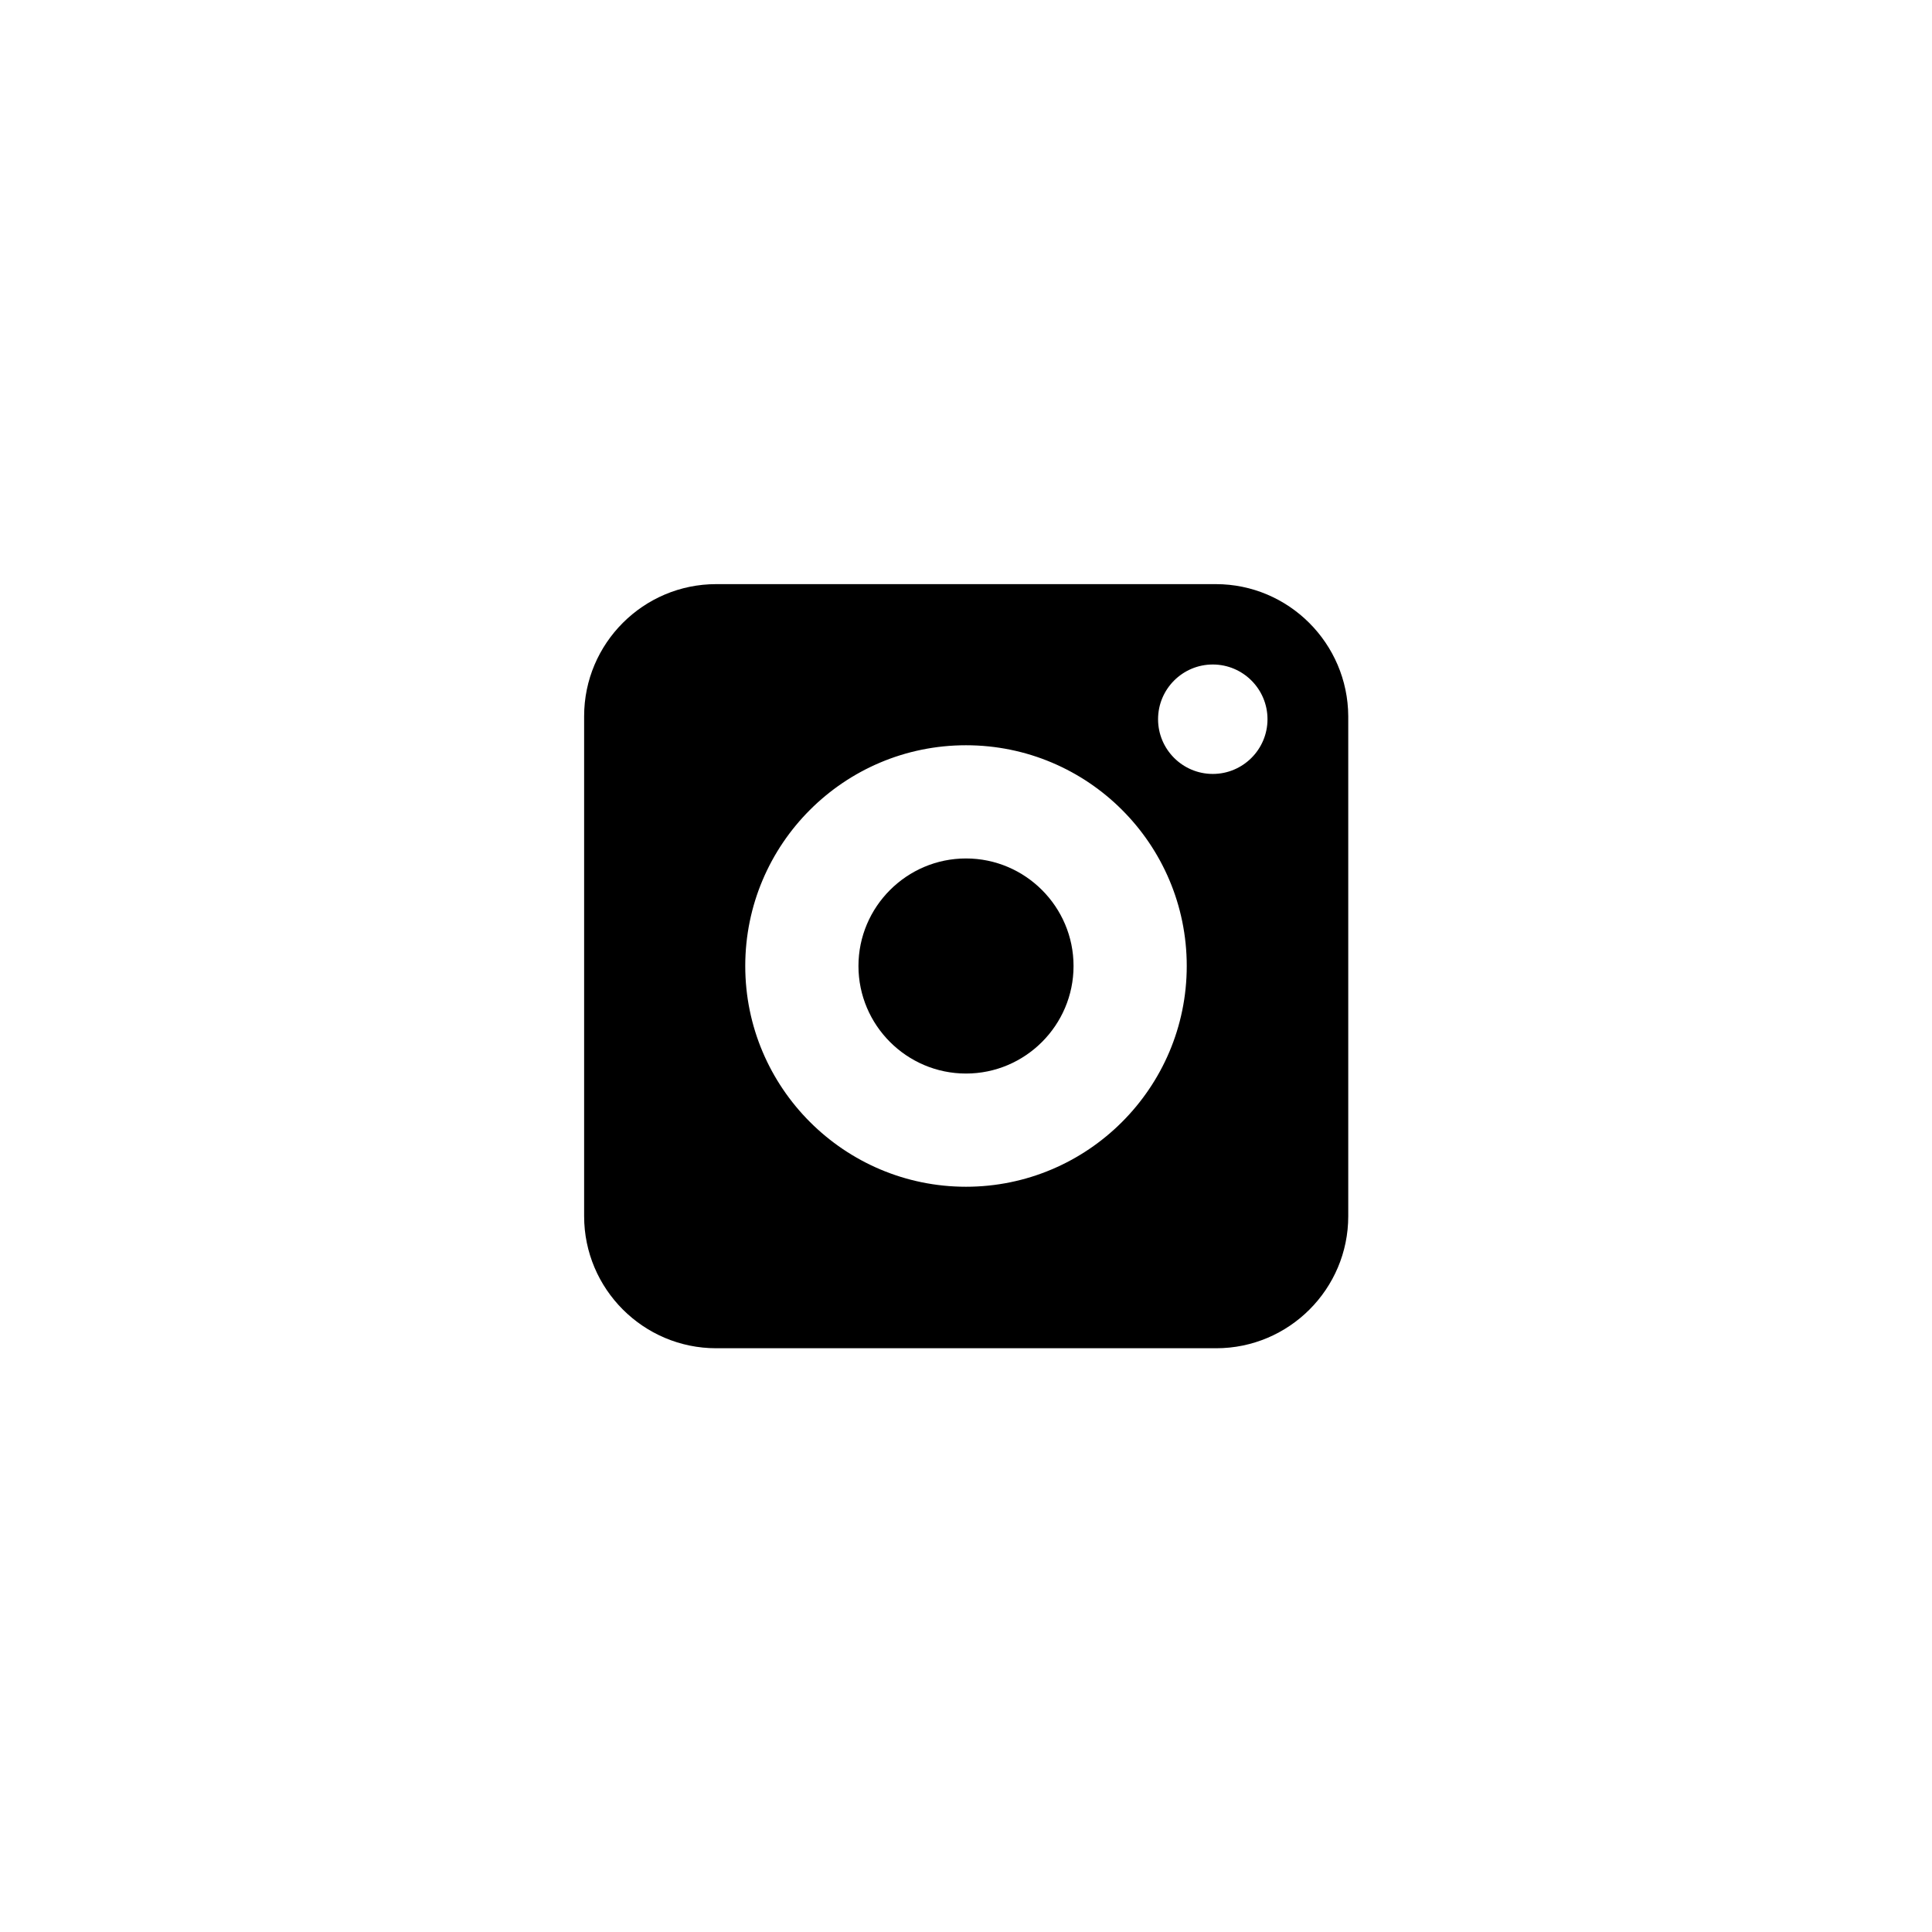
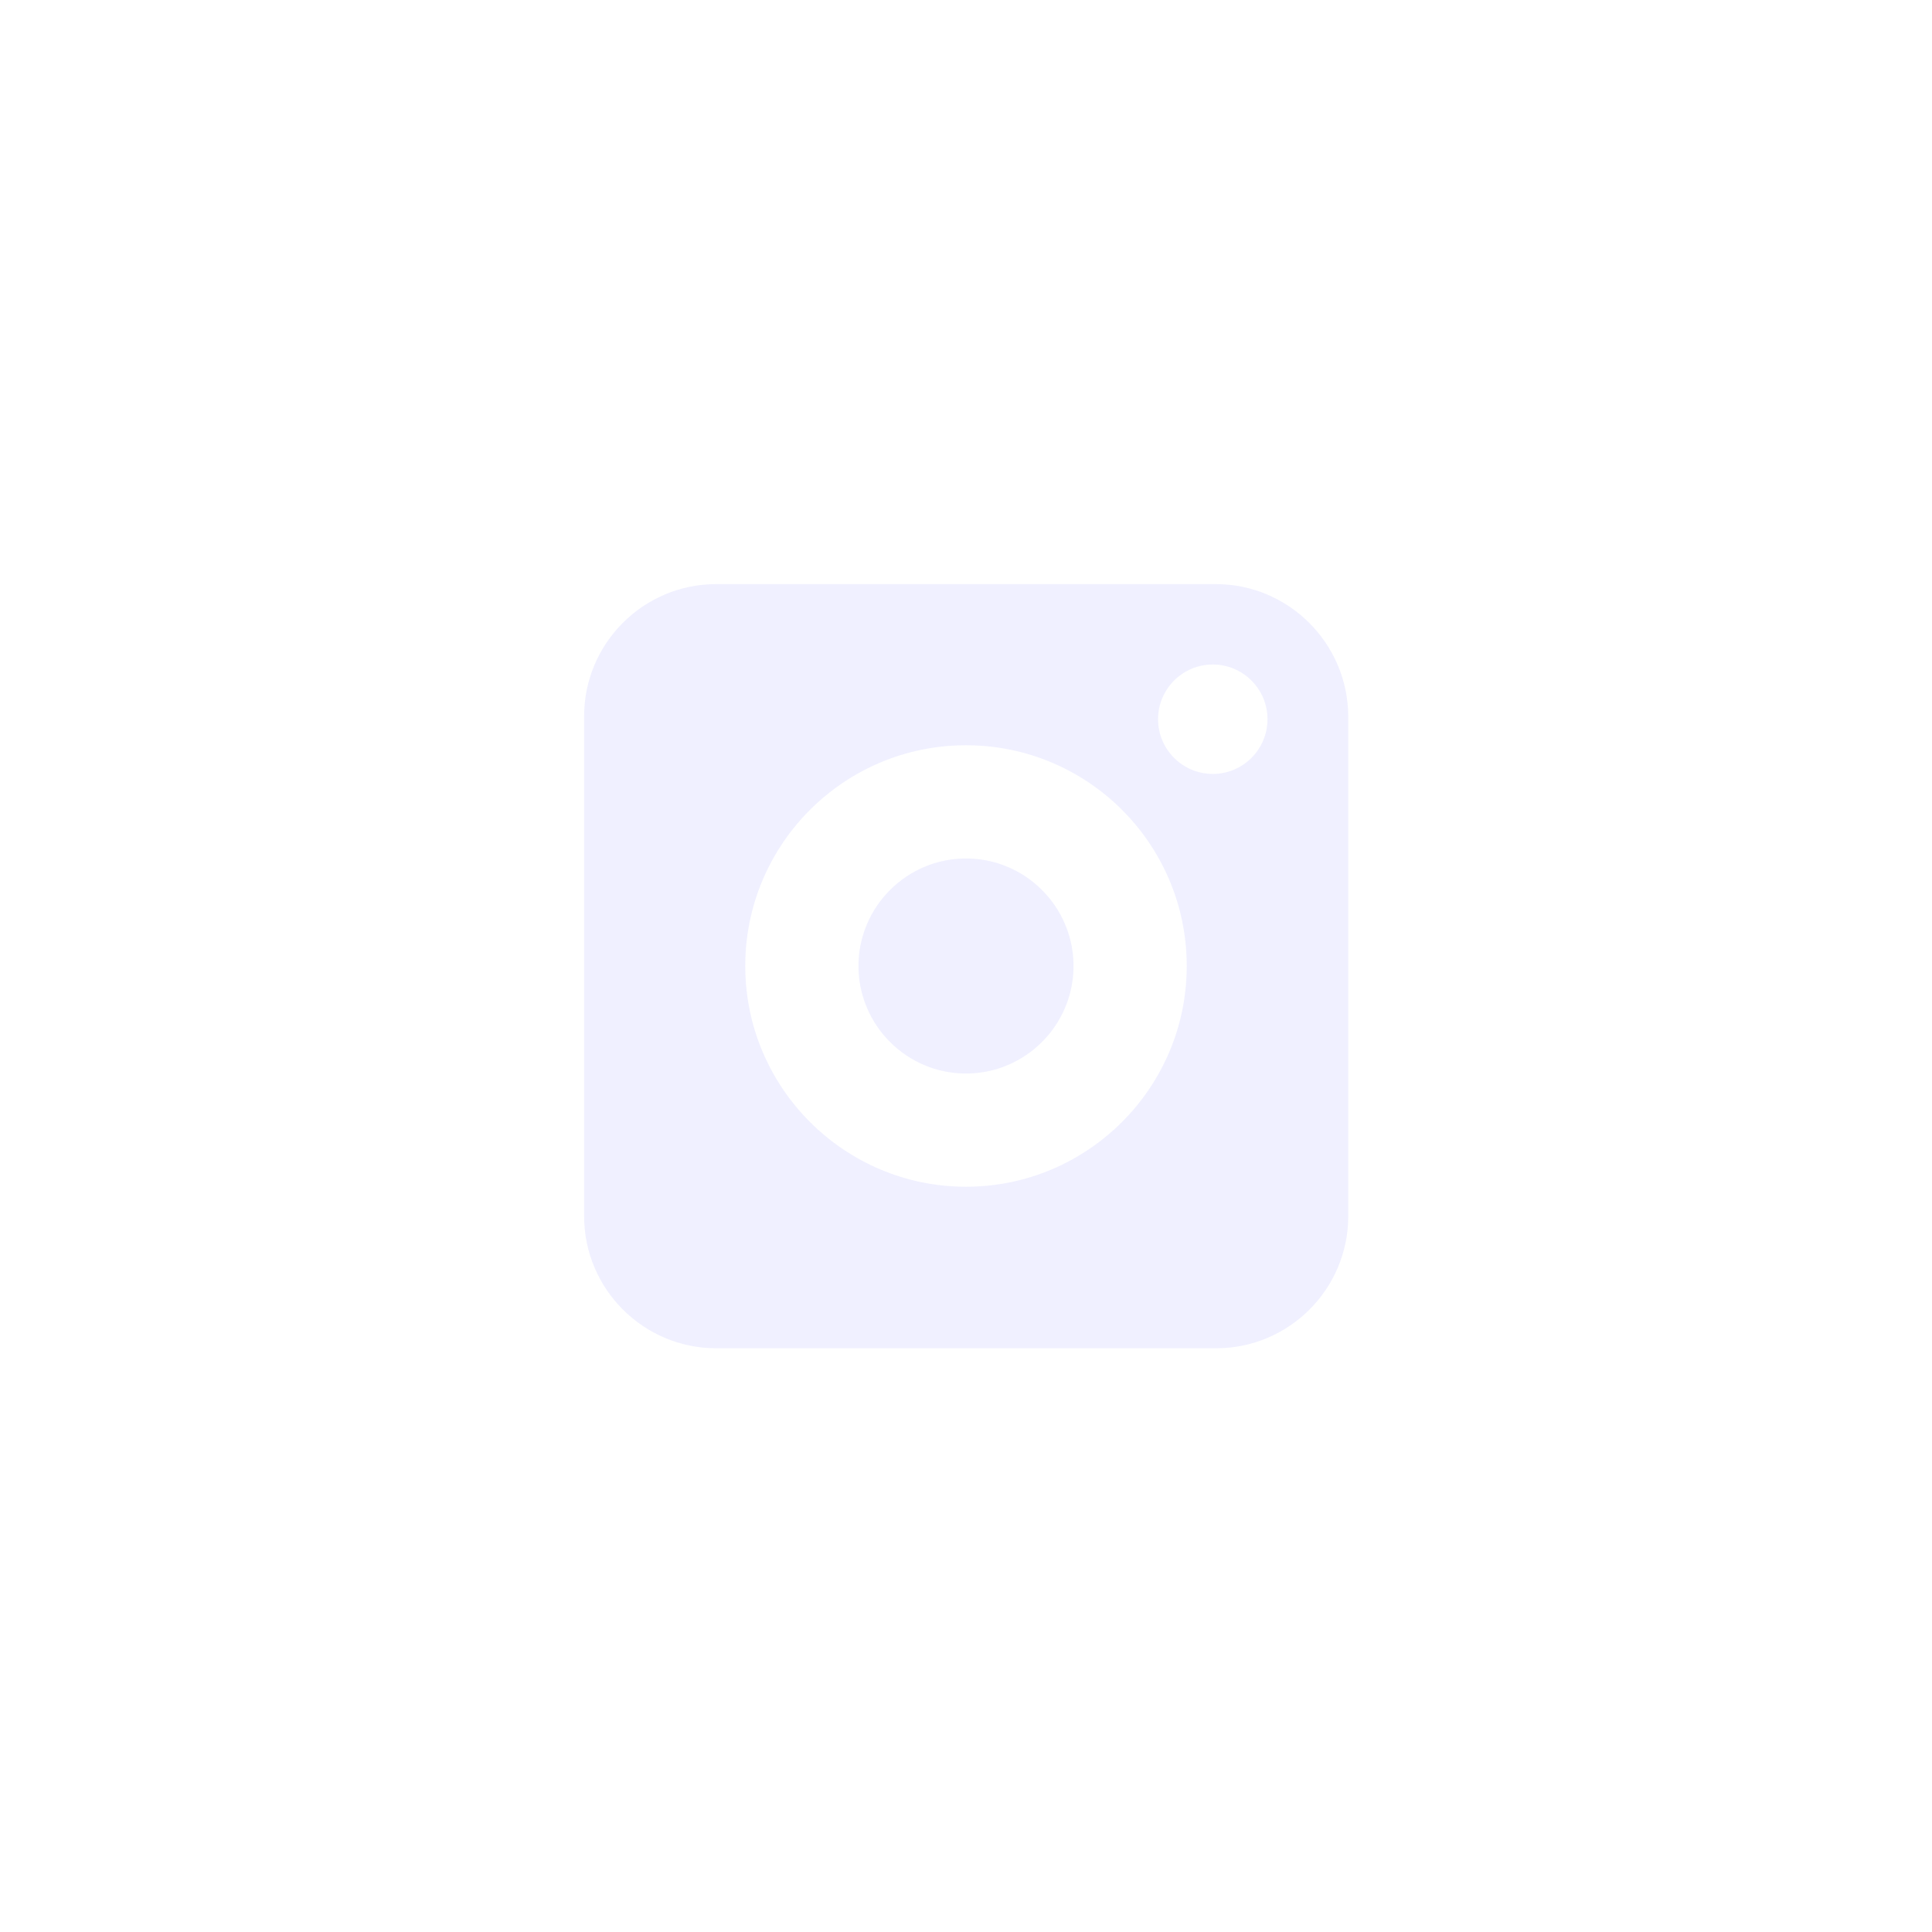
<svg xmlns="http://www.w3.org/2000/svg" enable-background="new 0 0 512 512" height="512px" version="1.1" viewBox="0 0 512 512" width="512px" xml:space="preserve">
  <g>
-     <path d="M256,227.5c-15.7,0-28.5,12.8-28.5,28.5s12.8,28.5,28.5,28.5s28.5-12.8,28.5-28.5S271.7,227.5,256,227.5z" />
-     <path d="M322.2,154.8H189.8c-19.3,0-35,15.7-35,35v132.5c0,19.3,15.7,35,35,35h132.5c19.3,0,35-15.7,35-35V189.8   C357.2,170.5,341.5,154.8,322.2,154.8z M256,314.5c-32.2,0-58.5-26.2-58.5-58.5s26.2-58.5,58.5-58.5s58.5,26.2,58.5,58.5   S288.2,314.5,256,314.5z M335.9,190.6c0,8-6.5,14.5-14.5,14.5h0c-8,0-14.5-6.5-14.5-14.5v0c0-8,6.5-14.5,14.5-14.5h0   C329.4,176.1,335.9,182.6,335.9,190.6L335.9,190.6z" />
+     <path fill="#f0f0ff" d="M256,227.5c-15.7,0-28.5,12.8-28.5,28.5s12.8,28.5,28.5,28.5s28.5-12.8,28.5-28.5S271.7,227.5,256,227.5z" />
+     <path fill="#f0f0ff" d="M322.2,154.8H189.8c-19.3,0-35,15.7-35,35v132.5c0,19.3,15.7,35,35,35h132.5c19.3,0,35-15.7,35-35V189.8   C357.2,170.5,341.5,154.8,322.2,154.8z M256,314.5c-32.2,0-58.5-26.2-58.5-58.5s26.2-58.5,58.5-58.5s58.5,26.2,58.5,58.5   S288.2,314.5,256,314.5z M335.9,190.6c0,8-6.5,14.5-14.5,14.5h0c-8,0-14.5-6.5-14.5-14.5v0c0-8,6.5-14.5,14.5-14.5h0   C329.4,176.1,335.9,182.6,335.9,190.6L335.9,190.6z" />
  </g>
</svg>
